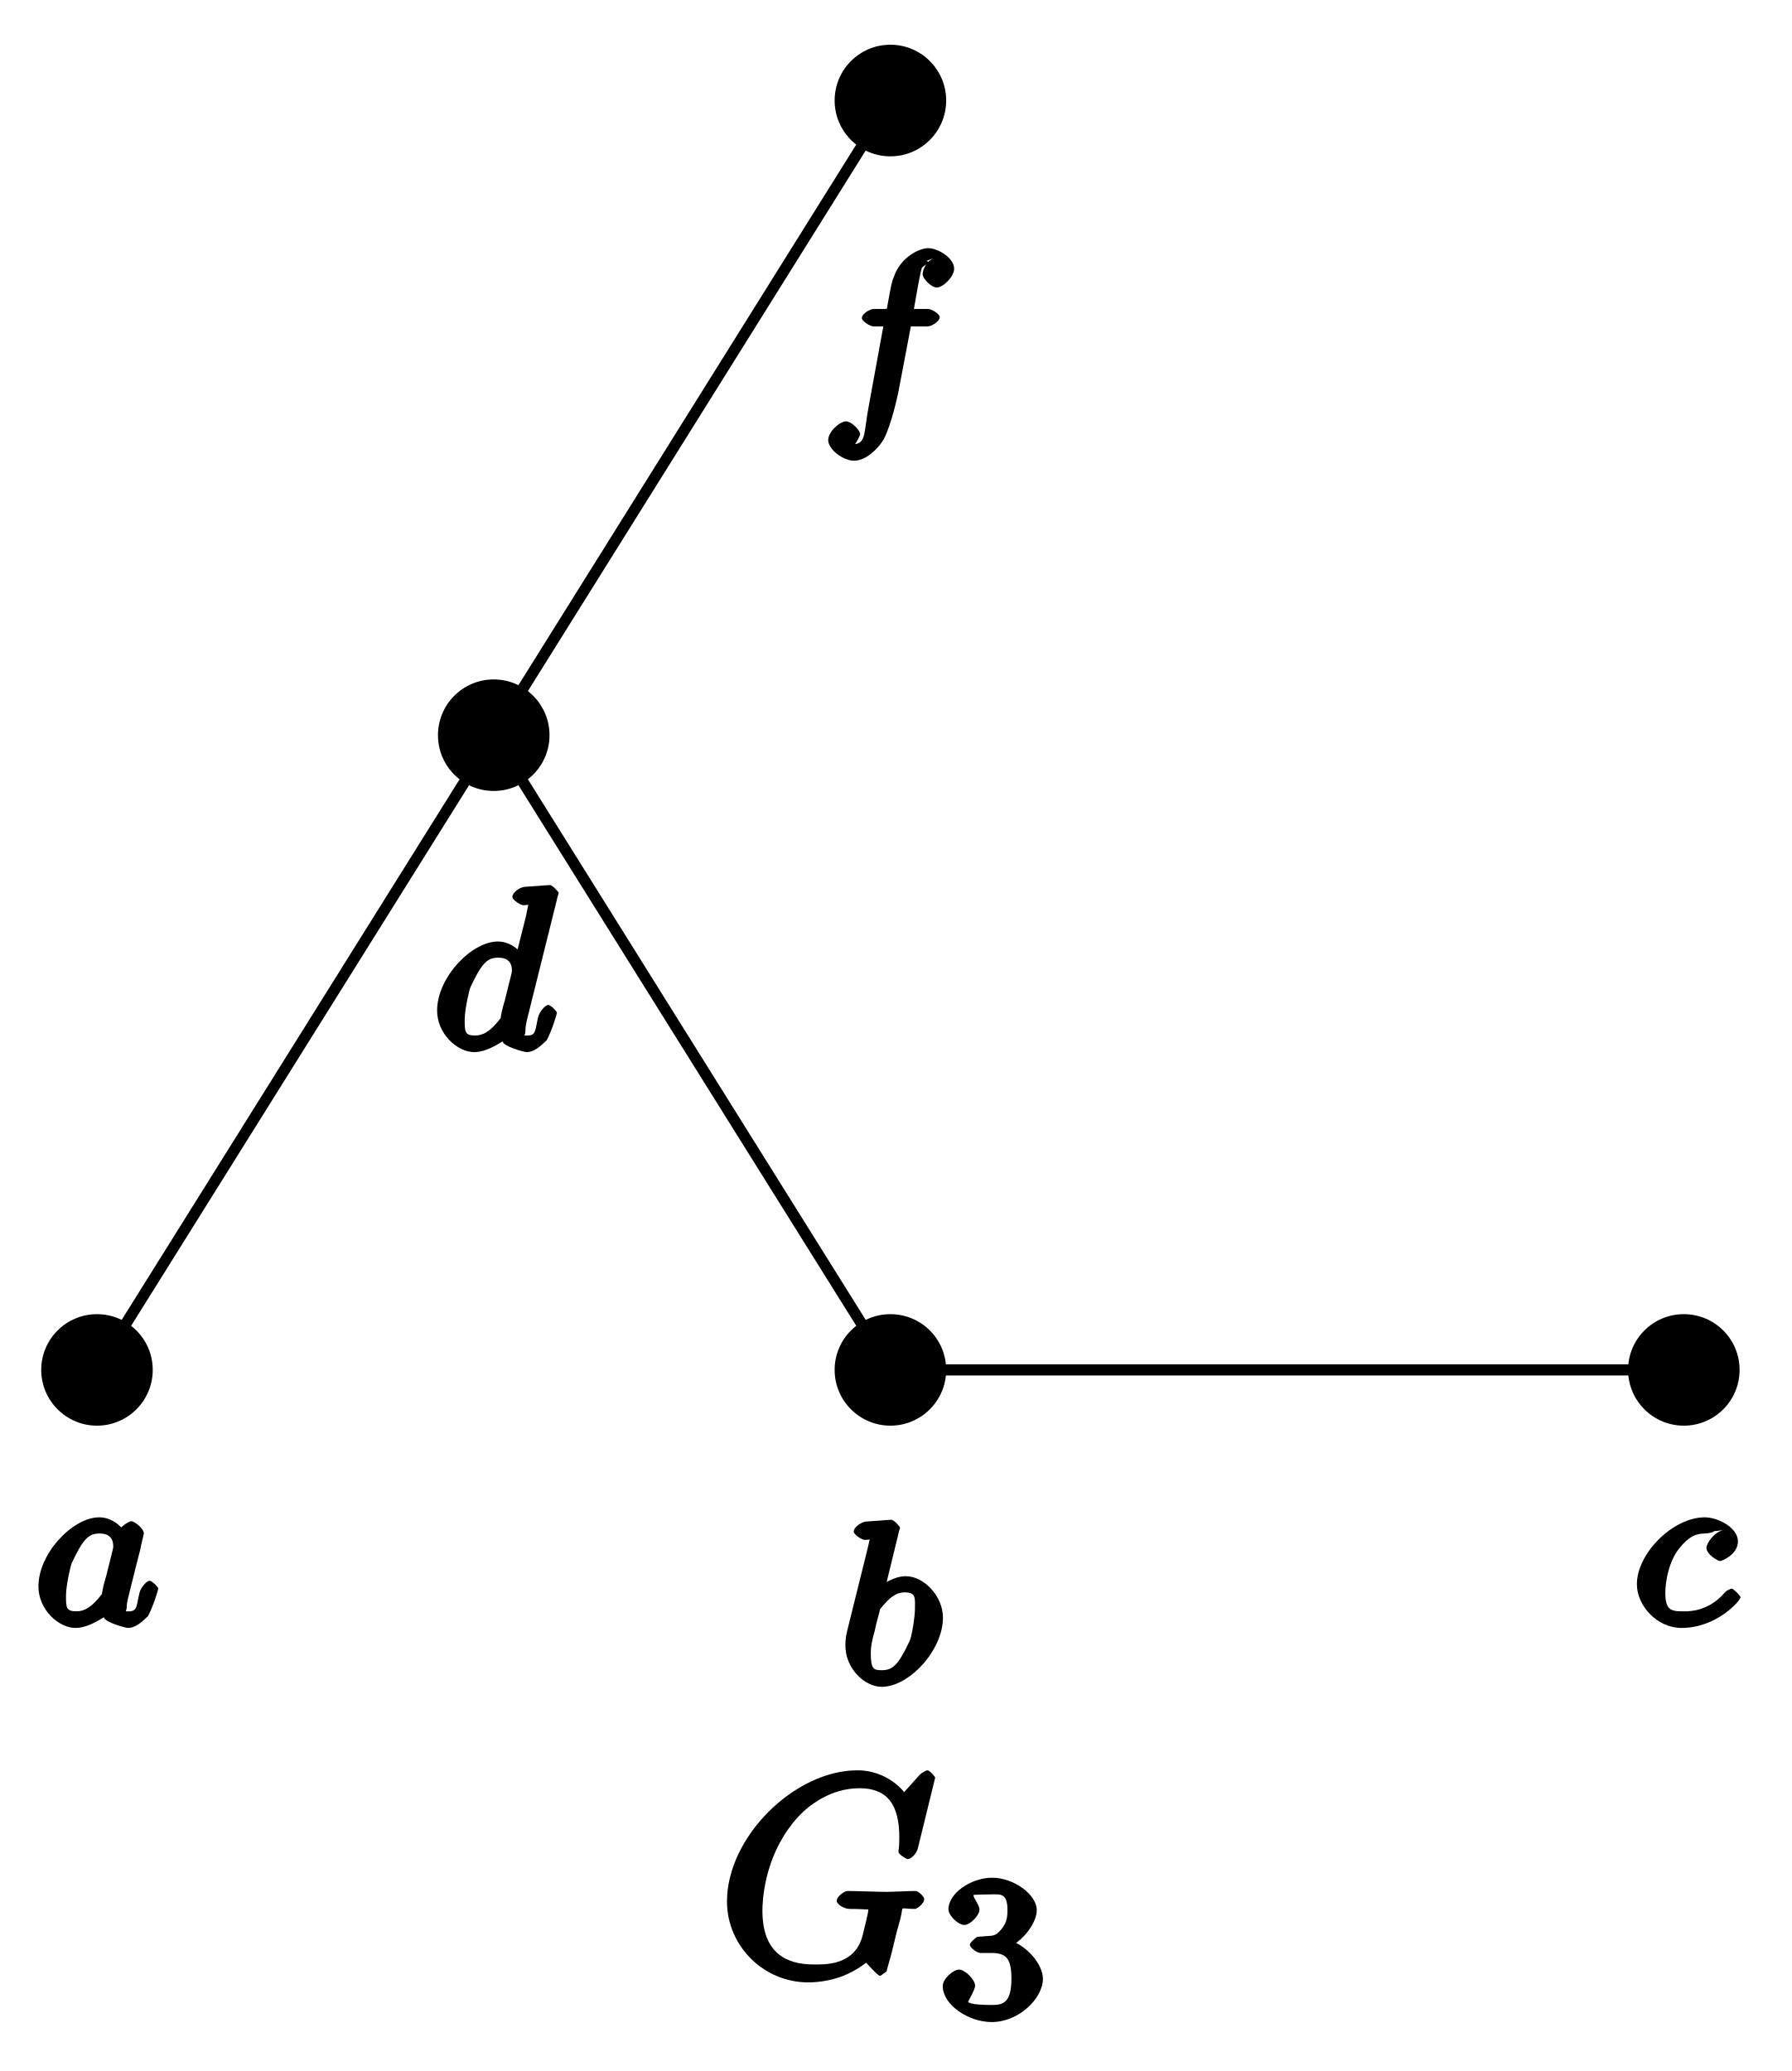
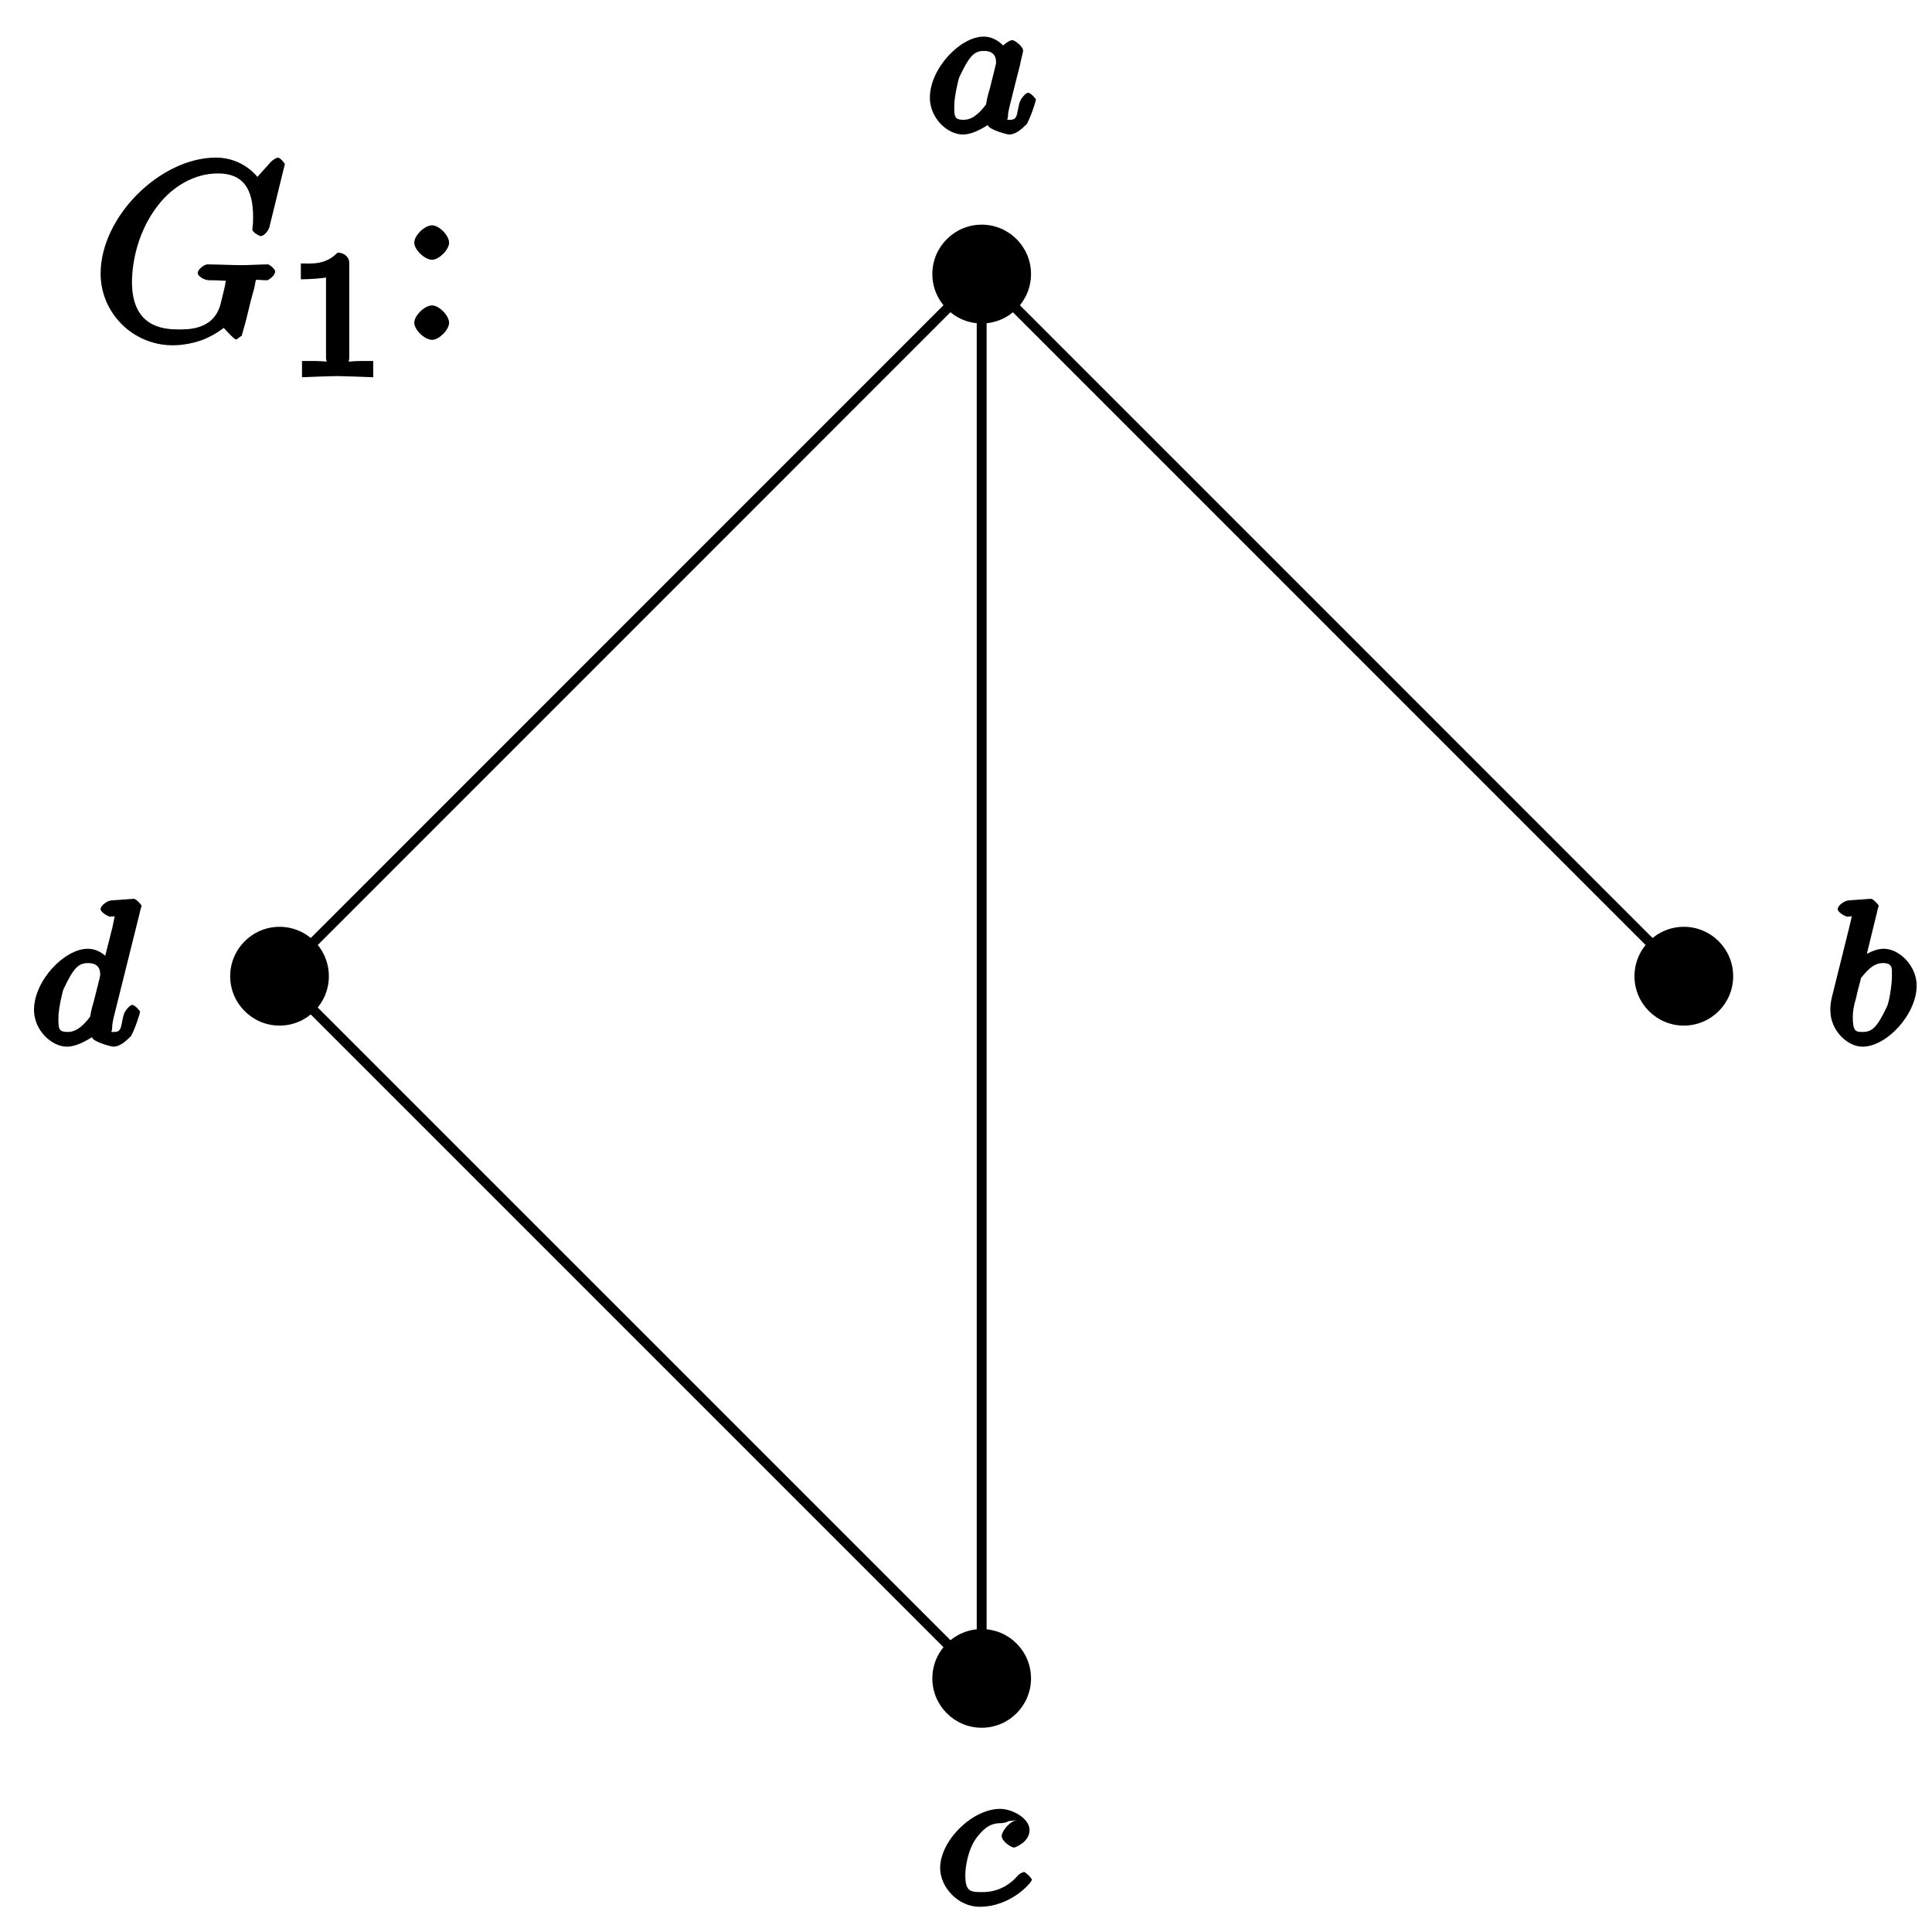
- <svg xmlns="http://www.w3.org/2000/svg" xmlns:xlink="http://www.w3.org/1999/xlink" width="64pt" height="74pt" viewBox="0 0 64 74" version="1.1">
+ <svg xmlns="http://www.w3.org/2000/svg" xmlns:xlink="http://www.w3.org/1999/xlink" width="78pt" height="78pt" viewBox="0 0 78 78" version="1.1">
  <defs>
    <g>
      <symbol overflow="visible" id="glyph0-0">
        <path style="stroke:none;" d="" />
      </symbol>
      <symbol overflow="visible" id="glyph0-1">
        <path style="stroke:none;" d="M 3.25 -3.344 C 3.172 -3.484 2.828 -3.875 2.328 -3.875 C 1.391 -3.875 0.156 -2.594 0.156 -1.406 C 0.156 -0.578 0.875 0.078 1.484 0.078 C 2 0.078 2.562 -0.375 2.5 -0.297 C 2.531 -0.125 3.266 0.078 3.359 0.078 C 3.734 0.078 4.094 -0.406 4.062 -0.328 C 4.266 -0.703 4.438 -1.297 4.438 -1.328 C 4.438 -1.375 4.219 -1.609 4.125 -1.609 C 4.031 -1.609 3.812 -1.375 3.766 -1.172 C 3.656 -0.734 3.703 -0.516 3.391 -0.516 C 3.203 -0.516 3.312 -0.484 3.312 -0.703 C 3.312 -0.844 3.391 -1.109 3.438 -1.312 C 3.484 -1.5 3.609 -1.984 3.641 -2.125 L 3.797 -2.734 C 3.828 -2.922 3.922 -3.266 3.922 -3.297 C 3.922 -3.484 3.578 -3.734 3.484 -3.734 C 3.359 -3.734 2.969 -3.469 2.938 -3.219 Z M 2.453 -1.172 C 2.047 -0.625 1.766 -0.516 1.516 -0.516 C 1.141 -0.516 1.141 -0.656 1.141 -1.078 C 1.141 -1.453 1.312 -2.172 1.344 -2.234 C 1.766 -3.141 1.969 -3.297 2.344 -3.297 C 2.859 -3.297 2.828 -2.891 2.828 -2.797 C 2.828 -2.766 2.625 -1.984 2.578 -1.781 C 2.469 -1.406 2.469 -1.391 2.422 -1.125 Z M 2.453 -1.172 " />
      </symbol>
      <symbol overflow="visible" id="glyph0-2">
        <path style="stroke:none;" d="M 2.078 -5.344 C 2.078 -5.359 2.156 -5.594 2.156 -5.609 C 2.156 -5.641 1.938 -5.891 1.844 -5.891 C 1.812 -5.891 1.562 -5.875 1.391 -5.859 L 0.938 -5.828 C 0.766 -5.812 0.5 -5.625 0.5 -5.469 C 0.5 -5.359 0.797 -5.172 0.891 -5.172 C 1.281 -5.172 1.078 -5.312 1.078 -5.25 C 1.078 -5.203 1 -4.875 0.953 -4.688 L 0.266 -1.922 C 0.203 -1.656 0.203 -1.531 0.203 -1.391 C 0.203 -0.578 0.891 0.078 1.5 0.078 C 2.484 0.078 3.688 -1.234 3.688 -2.391 C 3.688 -3.172 3 -3.875 2.359 -3.875 C 1.906 -3.875 1.438 -3.531 1.266 -3.391 L 1.578 -3.266 L 2.109 -5.438 Z M 1.5 -0.516 C 1.219 -0.516 1.109 -0.547 1.109 -1.125 C 1.109 -1.344 1.141 -1.547 1.25 -1.922 C 1.297 -2.156 1.359 -2.375 1.422 -2.609 C 1.453 -2.75 1.406 -2.641 1.5 -2.766 C 1.766 -3.094 2 -3.297 2.328 -3.297 C 2.734 -3.297 2.688 -3.078 2.688 -2.719 C 2.688 -2.438 2.578 -1.703 2.484 -1.531 C 2.078 -0.672 1.875 -0.516 1.5 -0.516 Z M 1.5 -0.516 " />
      </symbol>
      <symbol overflow="visible" id="glyph0-3">
        <path style="stroke:none;" d="M 3.266 -3.422 C 2.938 -3.375 2.641 -2.953 2.641 -2.781 C 2.641 -2.562 3.031 -2.312 3.141 -2.312 C 3.172 -2.312 3.766 -2.531 3.766 -3.016 C 3.766 -3.5 3.062 -3.875 2.578 -3.875 C 1.453 -3.875 0.156 -2.594 0.156 -1.484 C 0.156 -0.719 0.875 0.078 1.75 0.078 C 3.016 0.078 3.859 -0.906 3.859 -1.016 C 3.859 -1.078 3.594 -1.328 3.547 -1.328 C 3.5 -1.328 3.344 -1.25 3.297 -1.188 C 2.672 -0.453 1.906 -0.516 1.766 -0.516 C 1.344 -0.516 1.172 -0.594 1.172 -1.188 C 1.172 -1.547 1.281 -2.266 1.656 -2.75 C 2.016 -3.203 2.281 -3.297 2.594 -3.297 C 2.688 -3.297 2.922 -3.344 2.891 -3.375 Z M 3.266 -3.422 " />
      </symbol>
      <symbol overflow="visible" id="glyph0-4">
        <path style="stroke:none;" d="M 4.422 -5.344 C 4.422 -5.359 4.5 -5.594 4.5 -5.609 C 4.5 -5.641 4.281 -5.891 4.188 -5.891 C 4.156 -5.891 3.906 -5.875 3.734 -5.859 L 3.281 -5.828 C 3.109 -5.812 2.844 -5.625 2.844 -5.469 C 2.844 -5.359 3.141 -5.172 3.234 -5.172 C 3.625 -5.172 3.422 -5.312 3.422 -5.25 C 3.422 -5.203 3.359 -4.938 3.328 -4.766 L 2.938 -3.219 L 3.25 -3.344 C 3.172 -3.484 2.828 -3.875 2.328 -3.875 C 1.391 -3.875 0.156 -2.594 0.156 -1.406 C 0.156 -0.578 0.875 0.078 1.484 0.078 C 2 0.078 2.562 -0.375 2.5 -0.297 C 2.531 -0.125 3.266 0.078 3.359 0.078 C 3.734 0.078 4.094 -0.406 4.062 -0.328 C 4.266 -0.703 4.438 -1.297 4.438 -1.328 C 4.438 -1.375 4.219 -1.609 4.125 -1.609 C 4.031 -1.609 3.812 -1.375 3.766 -1.172 C 3.656 -0.734 3.703 -0.516 3.391 -0.516 C 3.203 -0.516 3.312 -0.484 3.312 -0.703 C 3.312 -0.859 3.344 -0.938 3.359 -1.047 L 4.453 -5.438 Z M 2.453 -1.172 C 2.047 -0.625 1.766 -0.516 1.516 -0.516 C 1.141 -0.516 1.141 -0.656 1.141 -1.078 C 1.141 -1.453 1.312 -2.172 1.344 -2.234 C 1.766 -3.141 1.969 -3.297 2.344 -3.297 C 2.859 -3.297 2.828 -2.891 2.828 -2.797 C 2.828 -2.766 2.625 -1.984 2.578 -1.781 C 2.469 -1.406 2.469 -1.391 2.422 -1.125 Z M 2.453 -1.172 " />
      </symbol>
-       <symbol overflow="visible" id="glyph0-5">
-         <path style="stroke:none;" d="M 3.047 -3.172 L 3.797 -3.172 C 3.953 -3.172 4.234 -3.359 4.234 -3.5 C 4.234 -3.625 3.938 -3.797 3.812 -3.797 L 3.312 -3.797 C 3.406 -4.328 3.484 -4.797 3.562 -5.141 C 3.609 -5.281 3.562 -5.25 3.688 -5.344 C 3.797 -5.422 3.734 -5.391 3.812 -5.391 C 3.938 -5.391 3.922 -5.422 3.766 -5.516 C 4.125 -5.656 3.938 -5.562 3.906 -5.547 C 3.766 -5.469 3.625 -5.203 3.625 -5.047 C 3.625 -4.859 3.953 -4.562 4.125 -4.562 C 4.359 -4.562 4.75 -4.953 4.75 -5.234 C 4.75 -5.609 4.188 -5.969 3.812 -5.969 C 3.531 -5.969 2.844 -5.672 2.594 -4.938 C 2.516 -4.75 2.516 -4.734 2.344 -3.797 L 1.891 -3.797 C 1.734 -3.797 1.453 -3.625 1.453 -3.469 C 1.453 -3.359 1.75 -3.172 1.875 -3.172 L 2.219 -3.172 L 1.688 -0.266 C 1.531 0.547 1.609 1.031 1.172 1.031 C 1.156 1.031 1.109 1.094 0.969 1 L 0.844 1.312 C 1.203 1.219 1.391 0.703 1.391 0.688 C 1.391 0.516 1.062 0.219 0.891 0.219 C 0.672 0.219 0.25 0.578 0.25 0.891 C 0.25 1.219 0.781 1.625 1.172 1.625 C 1.672 1.625 2.125 1.062 2.234 0.859 C 2.516 0.328 2.75 -0.781 2.766 -0.875 L 3.203 -3.172 Z M 3.047 -3.172 " />
-       </symbol>
      <symbol overflow="visible" id="glyph1-0">
        <path style="stroke:none;" d="" />
      </symbol>
      <symbol overflow="visible" id="glyph1-1">
        <path style="stroke:none;" d="M 7.75 -7.094 C 7.75 -7.125 7.562 -7.359 7.469 -7.359 C 7.438 -7.359 7.297 -7.297 7.188 -7.188 L 6.641 -6.578 C 6.656 -6.562 6.078 -7.359 4.969 -7.359 C 2.734 -7.359 0.312 -4.984 0.312 -2.672 C 0.312 -1.094 1.609 0.219 3.219 0.219 C 3.656 0.219 4.109 0.125 4.469 -0.016 C 4.969 -0.219 5.281 -0.484 5.281 -0.484 C 5.25 -0.531 5.688 -0.016 5.781 -0.016 C 5.828 -0.016 6.016 -0.203 6.016 -0.156 C 5.984 -0.125 6.141 -0.609 6.188 -0.812 L 6.375 -1.578 C 6.422 -1.75 6.469 -1.922 6.516 -2.094 C 6.625 -2.547 6.453 -2.406 7.031 -2.406 C 7.078 -2.406 7.359 -2.578 7.359 -2.766 C 7.359 -2.844 7.141 -3.047 7.062 -3.047 C 6.828 -3.047 6.234 -3.016 6.016 -3.016 C 5.703 -3.016 4.922 -3.047 4.609 -3.047 C 4.531 -3.047 4.234 -2.875 4.234 -2.688 C 4.234 -2.578 4.484 -2.406 4.703 -2.406 C 4.719 -2.406 5 -2.406 5.234 -2.391 C 5.5 -2.359 5.359 -2.5 5.359 -2.359 C 5.359 -2.266 5.25 -1.828 5.156 -1.453 C 4.875 -0.359 3.766 -0.422 3.406 -0.422 C 2.453 -0.422 1.578 -0.812 1.578 -2.344 C 1.578 -2.656 1.625 -4.188 2.672 -5.484 C 3.203 -6.156 4.062 -6.719 5.047 -6.719 C 6.062 -6.719 6.469 -6.109 6.469 -4.953 C 6.469 -4.562 6.438 -4.547 6.438 -4.453 C 6.438 -4.344 6.734 -4.188 6.766 -4.188 C 6.891 -4.188 7.062 -4.359 7.125 -4.547 Z M 7.75 -7.094 " />
      </symbol>
      <symbol overflow="visible" id="glyph2-0">
        <path style="stroke:none;" d="" />
      </symbol>
      <symbol overflow="visible" id="glyph2-1">
-         <path style="stroke:none;" d="M 1.906 -2.328 C 2.453 -2.328 2.641 -2.141 2.641 -1.406 C 2.641 -0.531 2.328 -0.469 1.938 -0.469 C 1.656 -0.469 1.172 -0.484 1.094 -0.578 C 1.078 -0.578 1.344 -1.016 1.344 -1.156 C 1.344 -1.375 0.984 -1.734 0.766 -1.734 C 0.578 -1.734 0.188 -1.422 0.188 -1.141 C 0.188 -0.484 1.094 0.141 1.938 0.141 C 2.906 0.141 3.766 -0.703 3.766 -1.406 C 3.766 -1.938 3.141 -2.688 2.375 -2.844 L 2.375 -2.453 C 3.094 -2.719 3.547 -3.438 3.547 -3.859 C 3.547 -4.406 2.734 -5.016 1.953 -5.016 C 1.188 -5.016 0.391 -4.453 0.391 -3.891 C 0.391 -3.656 0.75 -3.328 0.953 -3.328 C 1.172 -3.328 1.5 -3.672 1.5 -3.875 C 1.5 -4.078 1.172 -4.422 1.328 -4.406 C 1.328 -4.406 1.672 -4.422 1.938 -4.422 C 2.25 -4.422 2.5 -4.469 2.5 -3.859 C 2.5 -3.562 2.453 -3.375 2.266 -3.156 C 2.047 -2.906 1.984 -2.953 1.641 -2.922 C 1.469 -2.906 1.453 -2.906 1.422 -2.906 C 1.406 -2.906 1.156 -2.703 1.156 -2.625 C 1.156 -2.516 1.406 -2.328 1.531 -2.328 Z M 1.906 -2.328 " />
+         <path style="stroke:none;" d="M 2.516 -4.625 C 2.516 -4.812 2.328 -5.016 2.047 -5.016 C 1.547 -4.516 1.047 -4.578 0.562 -4.578 L 0.562 -3.938 C 0.922 -3.938 1.516 -3.984 1.578 -4.016 L 1.578 -0.766 C 1.578 -0.531 1.766 -0.641 1.078 -0.641 L 0.609 -0.641 L 0.609 0.016 C 0.938 0 1.797 -0.031 2.047 -0.031 C 2.266 -0.031 3.141 0 3.484 0.016 L 3.484 -0.641 L 3.031 -0.641 C 2.328 -0.641 2.516 -0.531 2.516 -0.766 Z M 2.516 -4.625 " />
+       </symbol>
+       <symbol overflow="visible" id="glyph3-0">
+         <path style="stroke:none;" d="" />
+       </symbol>
+       <symbol overflow="visible" id="glyph3-1">
+         <path style="stroke:none;" d="M 2.078 -3.922 C 2.078 -4.219 1.672 -4.625 1.391 -4.625 C 1.094 -4.625 0.672 -4.219 0.672 -3.922 C 0.672 -3.641 1.094 -3.234 1.391 -3.234 C 1.672 -3.234 2.078 -3.641 2.078 -3.922 Z M 2.078 -0.688 C 2.078 -0.984 1.672 -1.391 1.391 -1.391 C 1.094 -1.391 0.672 -0.984 0.672 -0.688 C 0.672 -0.406 1.094 0 1.391 0 C 1.672 0 2.078 -0.406 2.078 -0.688 Z M 2.078 -0.688 " />
      </symbol>
    </g>
  </defs>
  <g id="surface1">
-     <path style="fill:none;stroke-width:0.399;stroke-linecap:butt;stroke-linejoin:miter;stroke:rgb(0%,0%,0%);stroke-opacity:1;stroke-miterlimit:10;" d="M -0.001 -0.001 L 28.346 -0.001 M -0.001 -0.001 L -14.172 22.678 L -0.001 45.357 M -28.348 -0.001 L -14.172 22.678 " transform="matrix(1.00002,0,0,-1.00003,31.81334,48.94799)" />
-     <path style=" stroke:none;fill-rule:nonzero;fill:rgb(0%,0%,0%);fill-opacity:1;" d="M 5.457 48.949 C 5.457 47.848 4.566 46.957 3.465 46.957 C 2.367 46.957 1.473 47.848 1.473 48.949 C 1.473 50.047 2.367 50.941 3.465 50.941 C 4.566 50.941 5.457 50.047 5.457 48.949 Z M 5.457 48.949 " />
+     <path style="fill:none;stroke-width:0.399;stroke-linecap:butt;stroke-linejoin:miter;stroke:rgb(0%,0%,0%);stroke-opacity:1;stroke-miterlimit:10;" d="M -0.001 28.348 L 28.346 -0.002 M -0.001 28.348 L -0.001 -28.348 M -0.001 28.348 L -28.348 -0.002 M -0.001 -28.348 L -28.348 -0.002 " transform="matrix(1.00003,0,0,-1.00005,39.63374,39.41232)" />
+     <path style=" stroke:none;fill-rule:nonzero;fill:rgb(0%,0%,0%);fill-opacity:1;" d="M 41.625 11.062 C 41.625 9.965 40.734 9.07 39.633 9.07 C 38.535 9.07 37.641 9.965 37.641 11.062 C 37.641 12.164 38.535 13.059 39.633 13.059 C 40.734 13.059 41.625 12.164 41.625 11.062 Z M 41.625 11.062 " />
    <g style="fill:rgb(0%,0%,0%);fill-opacity:1;">
-       <use xlink:href="#glyph0-1" x="1.217" y="58.091" />
+       <use xlink:href="#glyph0-1" x="37.385" y="5.353" />
    </g>
-     <path style=" stroke:none;fill-rule:nonzero;fill:rgb(0%,0%,0%);fill-opacity:1;" d="M 33.805 48.949 C 33.805 47.848 32.914 46.957 31.812 46.957 C 30.711 46.957 29.82 47.848 29.82 48.949 C 29.82 50.047 30.711 50.941 31.812 50.941 C 32.914 50.941 33.805 50.047 33.805 48.949 Z M 33.805 48.949 " />
+     <path style=" stroke:none;fill-rule:nonzero;fill:rgb(0%,0%,0%);fill-opacity:1;" d="M 69.973 39.414 C 69.973 38.312 69.082 37.418 67.98 37.418 C 66.883 37.418 65.988 38.312 65.988 39.414 C 65.988 40.512 66.883 41.406 67.98 41.406 C 69.082 41.406 69.973 40.512 69.973 39.414 Z M 69.973 39.414 " />
    <g style="fill:rgb(0%,0%,0%);fill-opacity:1;">
-       <use xlink:href="#glyph0-2" x="30.002" y="60.195" />
+       <use xlink:href="#glyph0-2" x="73.693" y="42.179" />
    </g>
-     <path style=" stroke:none;fill-rule:nonzero;fill:rgb(0%,0%,0%);fill-opacity:1;" d="M 62.152 48.949 C 62.152 47.848 61.262 46.957 60.16 46.957 C 59.059 46.957 58.168 47.848 58.168 48.949 C 58.168 50.047 59.059 50.941 60.16 50.941 C 61.262 50.941 62.152 50.047 62.152 48.949 Z M 62.152 48.949 " />
+     <path style=" stroke:none;fill-rule:nonzero;fill:rgb(0%,0%,0%);fill-opacity:1;" d="M 41.625 67.762 C 41.625 66.66 40.734 65.77 39.633 65.77 C 38.535 65.77 37.641 66.66 37.641 67.762 C 37.641 68.859 38.535 69.754 39.633 69.754 C 40.734 69.754 41.625 68.859 41.625 67.762 Z M 41.625 67.762 " />
    <g style="fill:rgb(0%,0%,0%);fill-opacity:1;">
-       <use xlink:href="#glyph0-3" x="58.327" y="58.091" />
+       <use xlink:href="#glyph0-3" x="37.8" y="76.904" />
    </g>
-     <path style=" stroke:none;fill-rule:nonzero;fill:rgb(0%,0%,0%);fill-opacity:1;" d="M 19.633 26.27 C 19.633 25.168 18.738 24.277 17.641 24.277 C 16.539 24.277 15.648 25.168 15.648 26.27 C 15.648 27.371 16.539 28.262 17.641 28.262 C 18.738 28.262 19.633 27.371 19.633 26.27 Z M 19.633 26.27 " />
+     <path style=" stroke:none;fill-rule:nonzero;fill:rgb(0%,0%,0%);fill-opacity:1;" d="M 13.277 39.414 C 13.277 38.312 12.387 37.418 11.285 37.418 C 10.188 37.418 9.293 38.312 9.293 39.414 C 9.293 40.512 10.188 41.406 11.285 41.406 C 12.387 41.406 13.277 40.512 13.277 39.414 Z M 13.277 39.414 " />
    <g style="fill:rgb(0%,0%,0%);fill-opacity:1;">
-       <use xlink:href="#glyph0-4" x="15.461" y="37.516" />
-     </g>
-     <path style=" stroke:none;fill-rule:nonzero;fill:rgb(0%,0%,0%);fill-opacity:1;" d="M 33.805 3.59 C 33.805 2.492 32.914 1.598 31.812 1.598 C 30.711 1.598 29.82 2.492 29.82 3.59 C 29.82 4.691 30.711 5.586 31.812 5.586 C 32.914 5.586 33.805 4.691 33.805 3.59 Z M 33.805 3.59 " />
-     <g style="fill:rgb(0%,0%,0%);fill-opacity:1;">
-       <use xlink:href="#glyph0-5" x="29.34" y="14.836" />
+       <use xlink:href="#glyph0-4" x="1.217" y="42.179" />
    </g>
    <g style="fill:rgb(0%,0%,0%);fill-opacity:1;">
-       <use xlink:href="#glyph1-1" x="25.662" y="70.615" />
+       <use xlink:href="#glyph1-1" x="3.75" y="13.721" />
    </g>
    <g style="fill:rgb(0%,0%,0%);fill-opacity:1;">
-       <use xlink:href="#glyph2-1" x="33.495" y="72.11" />
+       <use xlink:href="#glyph2-1" x="11.584" y="15.215" />
+     </g>
+     <g style="fill:rgb(0%,0%,0%);fill-opacity:1;">
+       <use xlink:href="#glyph3-1" x="16.053" y="13.721" />
    </g>
  </g>
</svg>
